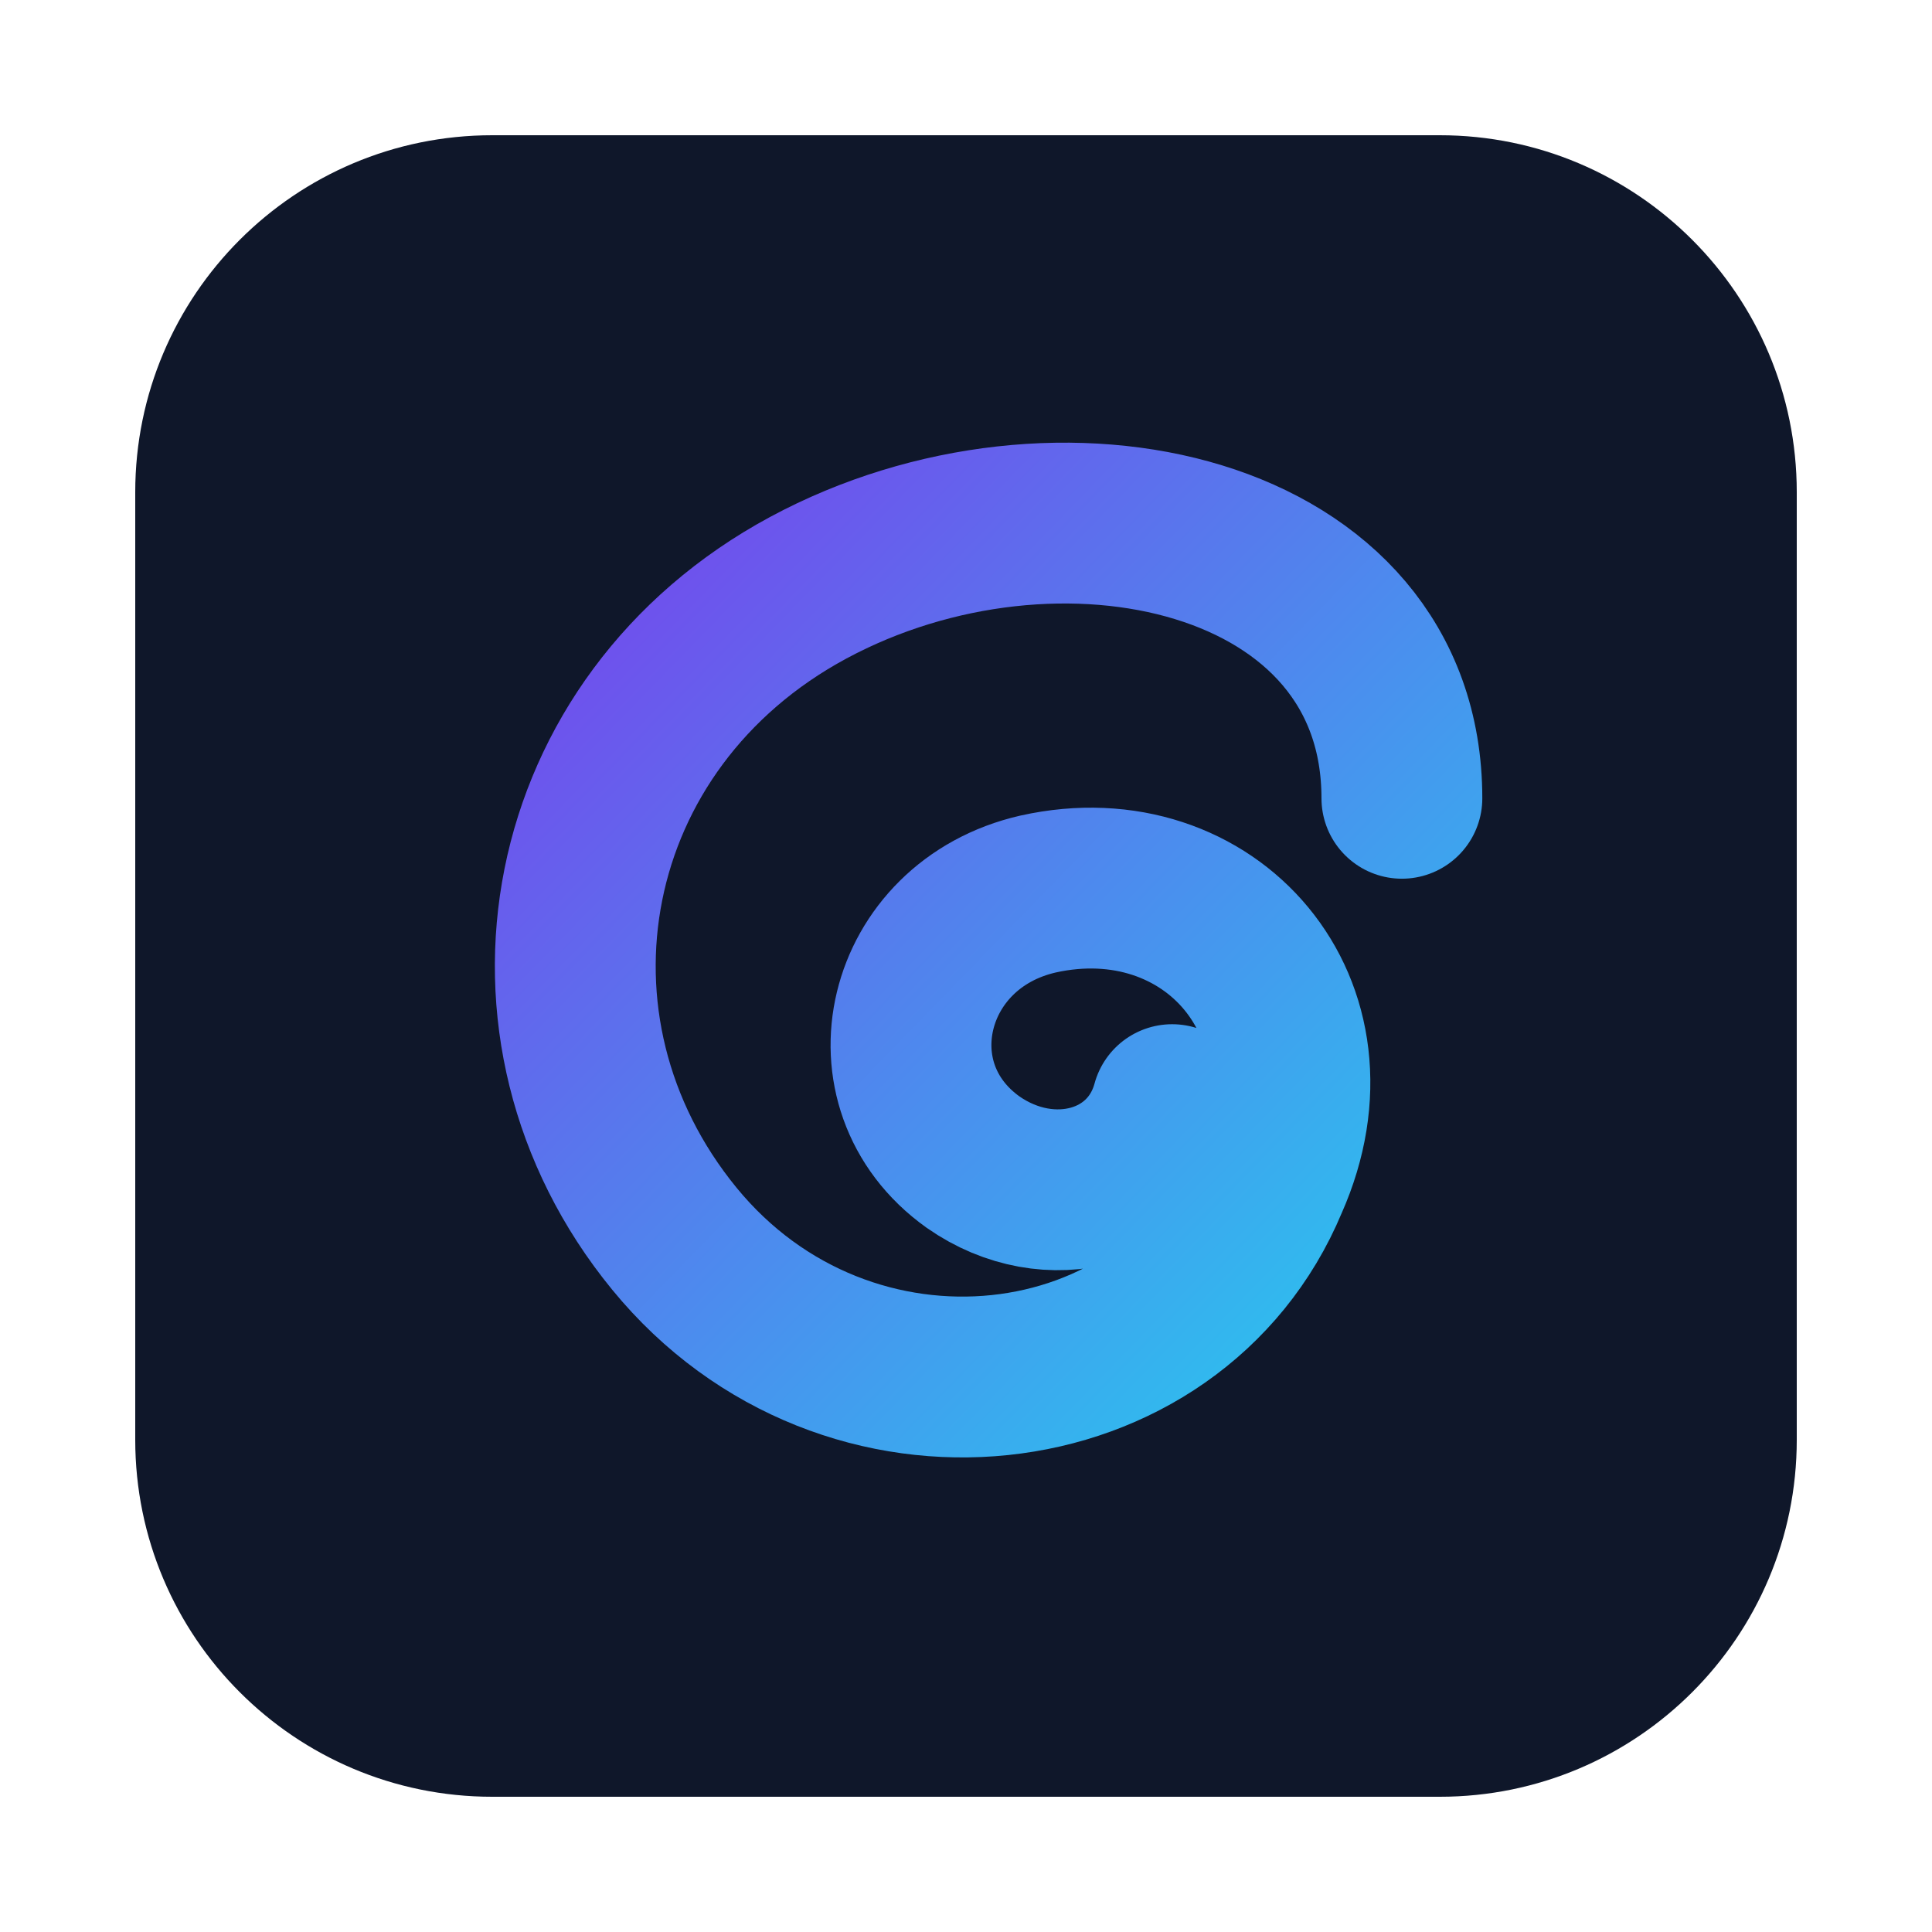
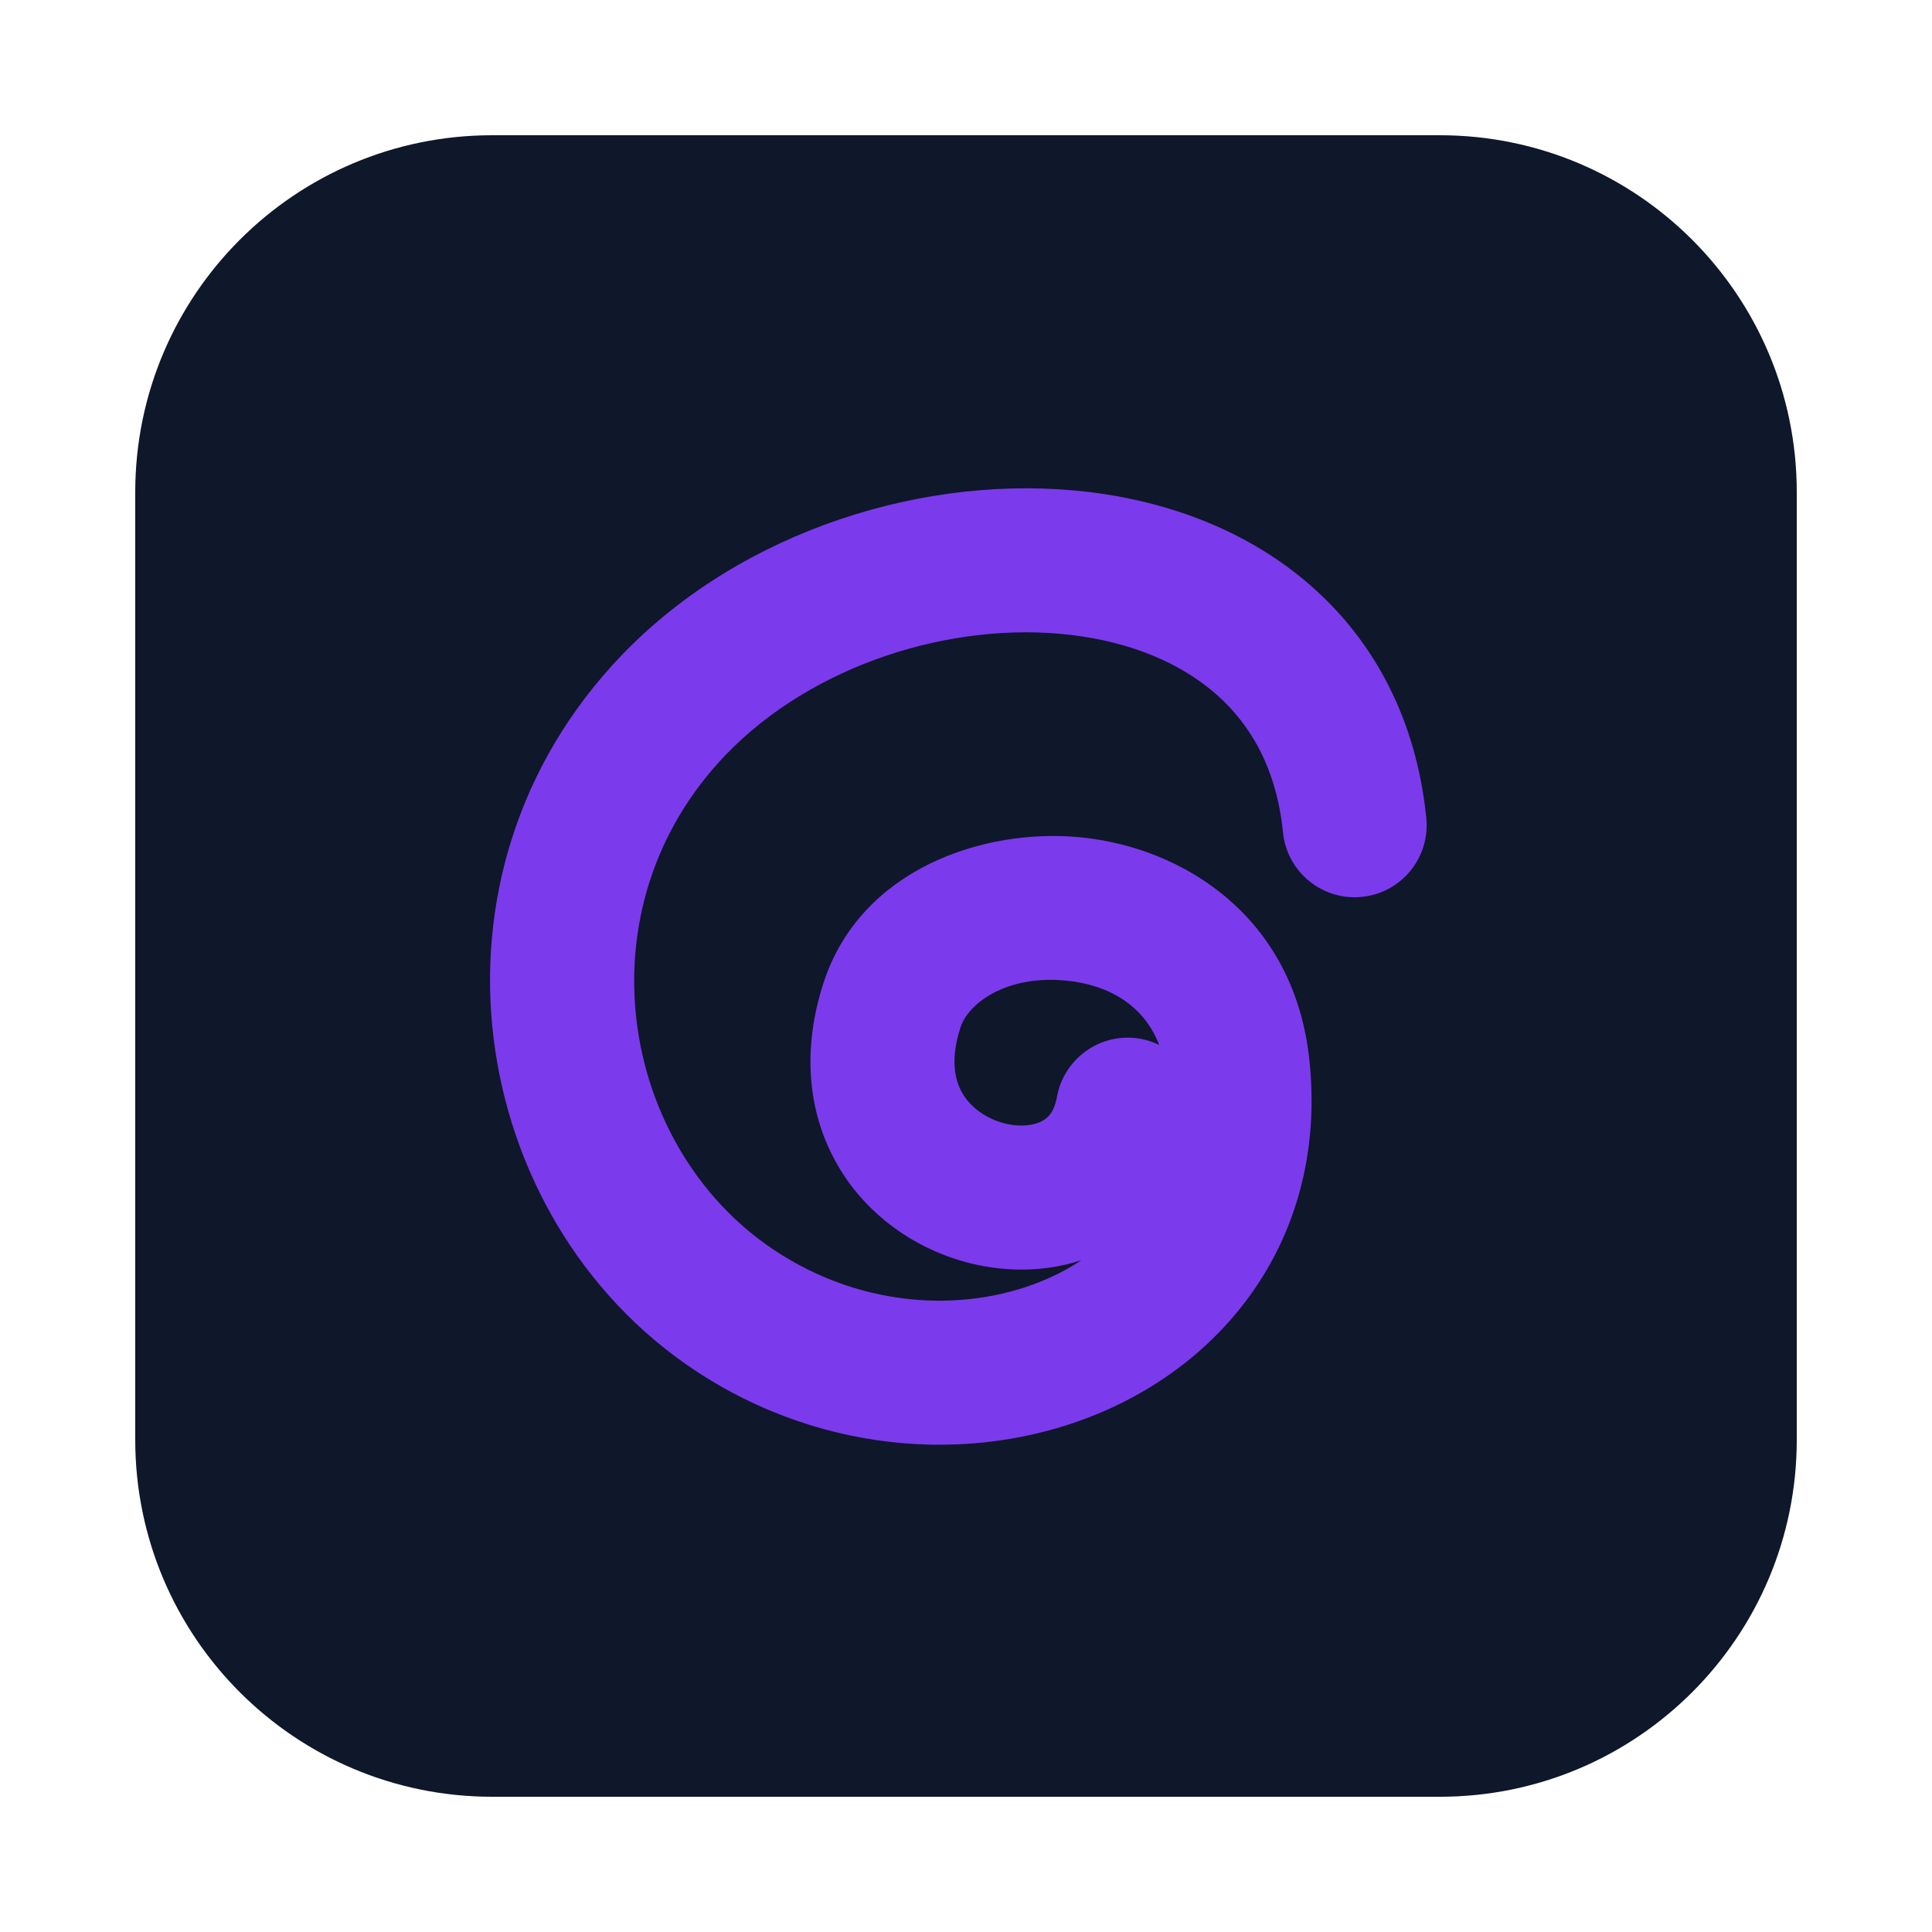
<svg xmlns="http://www.w3.org/2000/svg" width="512" height="512" viewBox="0 0 512 512">
  <defs>
    <linearGradient id="g" x1="145.7" y1="85.8" x2="406.7" y2="346.8" gradientTransform="scale(0.9860408,1.014157)" gradientUnits="userSpaceOnUse">
      <stop offset="0%" stop-color="#7C3AED" />
      <stop offset="100%" stop-color="#22D3EE" />
    </linearGradient>
    <clipPath id="squircle">
      <rect width="512" height="512" rx="110" />
    </clipPath>
  </defs>
  <g transform="translate(256,256) scale(0.86) translate(-256,-256)">
    <g clip-path="url(#squircle)">
      <rect width="512" height="512" fill="#0F172A" />
-       <g transform="translate(-12,38)">
-         <g transform="translate(256,256) scale(1.18) translate(-256,-256)">
-           <path d="m 380,180 c 0,-70 -90,-90 -155,-55 -65,35 -80,115 -35,170 45,55 130,45 155,-15 20,-45 -15,-85 -60,-75 -35,8 -45,50 -17,70 20,14 46,7 52,-15" fill="none" stroke="url(#g)" stroke-width="42" stroke-linecap="round" />
-         </g>
-       </g>
+       <path d="M84.361 110.106C78.253 112.103 71.669 111.747 65.921 109.783C59.283 107.515 52.974 102.846 49.182 95.831C45.289 88.627 44.547 79.869 47.559 70.572C52.843 54.27 70.479 48.424 84.231 49.782C99.001 51.239 114.64 61.184 116.85 81.354C119.456 105.15 106.483 123.067 88.373 131.284C70.613 139.342 47.836 138.26 29.023 125.681C-3.152 104.167 -11.459 55.203 18.859 23.727C36.037 5.893 62.426 -2.217 85.353 0.52C96.953 1.905 108.261 6.138 117.148 13.951C126.182 21.893 132.145 33.057 133.55 47.033C134.117 52.677 130.002 57.714 124.358 58.281C118.714 58.848 113.678 54.732 113.109 49.088C112.204 40.08 108.57 33.765 103.584 29.382C98.451 24.869 91.315 21.923 82.916 20.92C65.846 18.882 46.012 25.157 33.659 37.981C12.617 59.826 18.422 93.874 40.443 108.599C53.337 117.221 68.585 117.704 79.887 112.576C81.465 111.86 82.956 111.028 84.361 110.106ZM82.213 70.226C73.695 69.385 68.239 73.408 67.105 76.907C65.623 81.478 66.326 84.342 67.256 86.062C68.287 87.97 70.182 89.527 72.564 90.341C75.013 91.177 77.189 90.97 78.49 90.382C79.417 89.963 80.436 89.174 80.868 86.796C81.883 81.215 87.231 77.512 92.813 78.526C93.747 78.696 94.625 78.997 95.441 79.391C93.313 73.812 88.326 70.829 82.213 70.226Z" fill="url(#g)" transform="translate(109.3291 108.797) scale(2.160338)" />
    </g>
  </g>
</svg>
